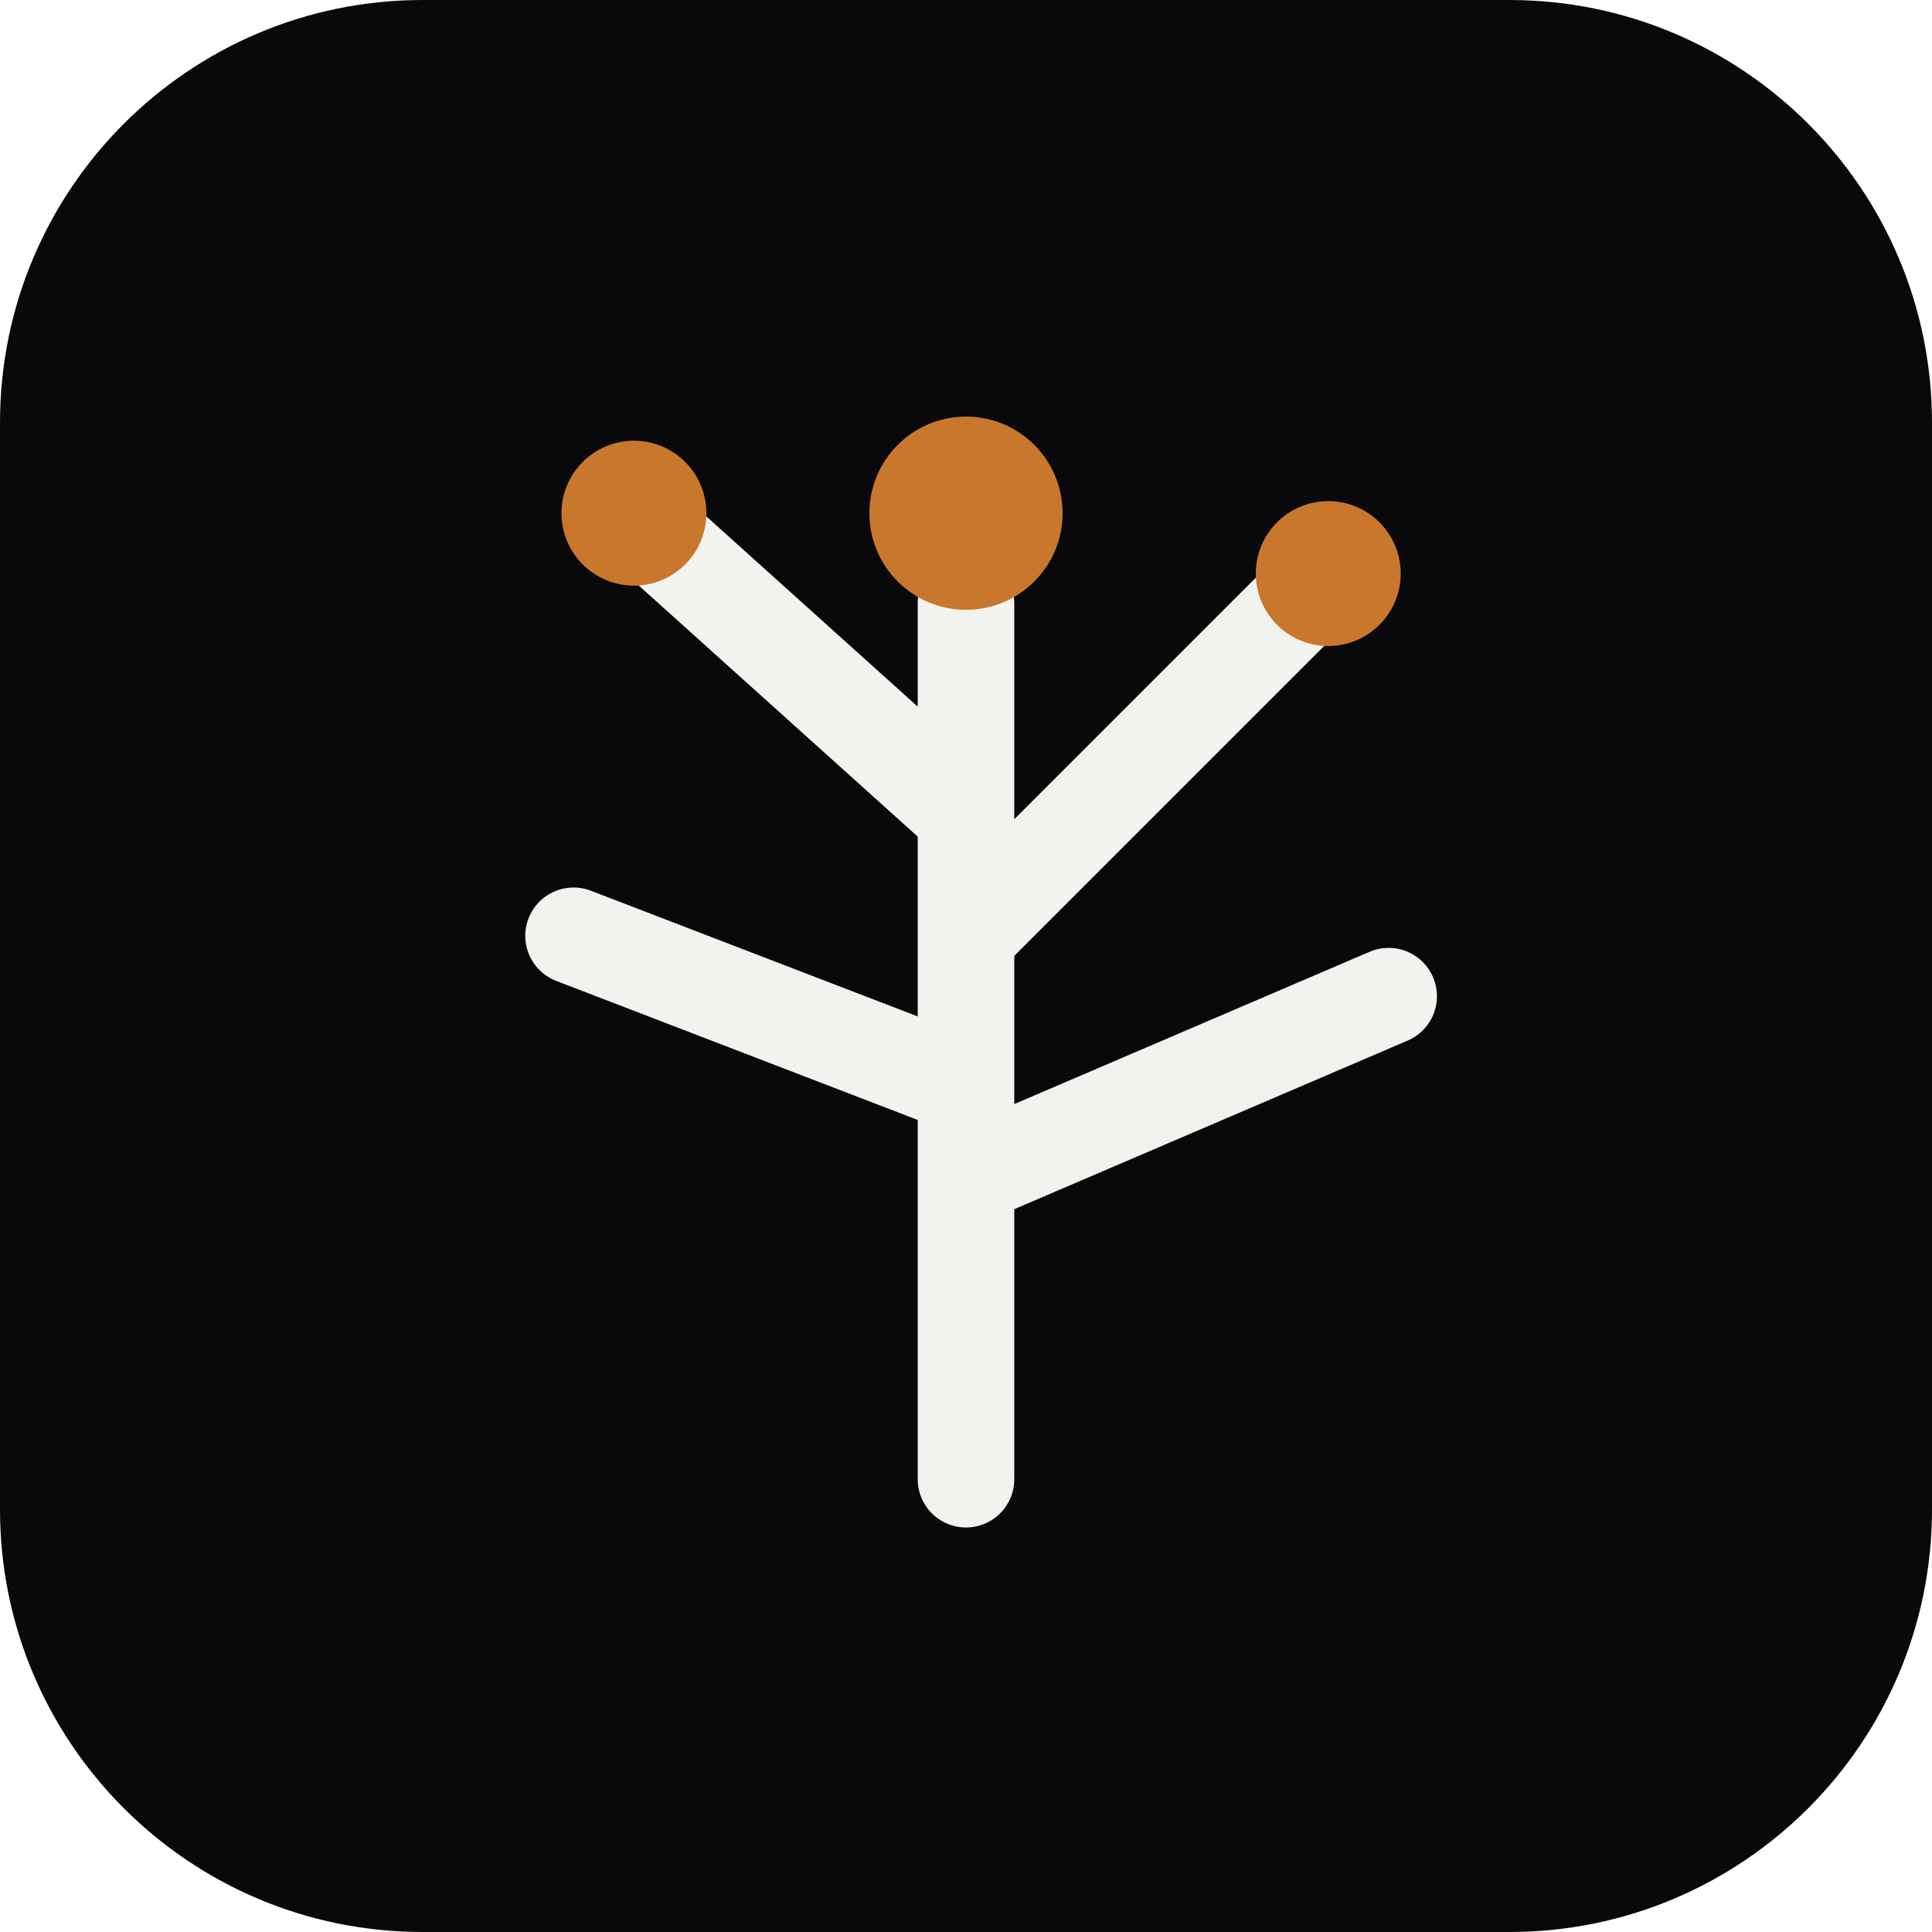
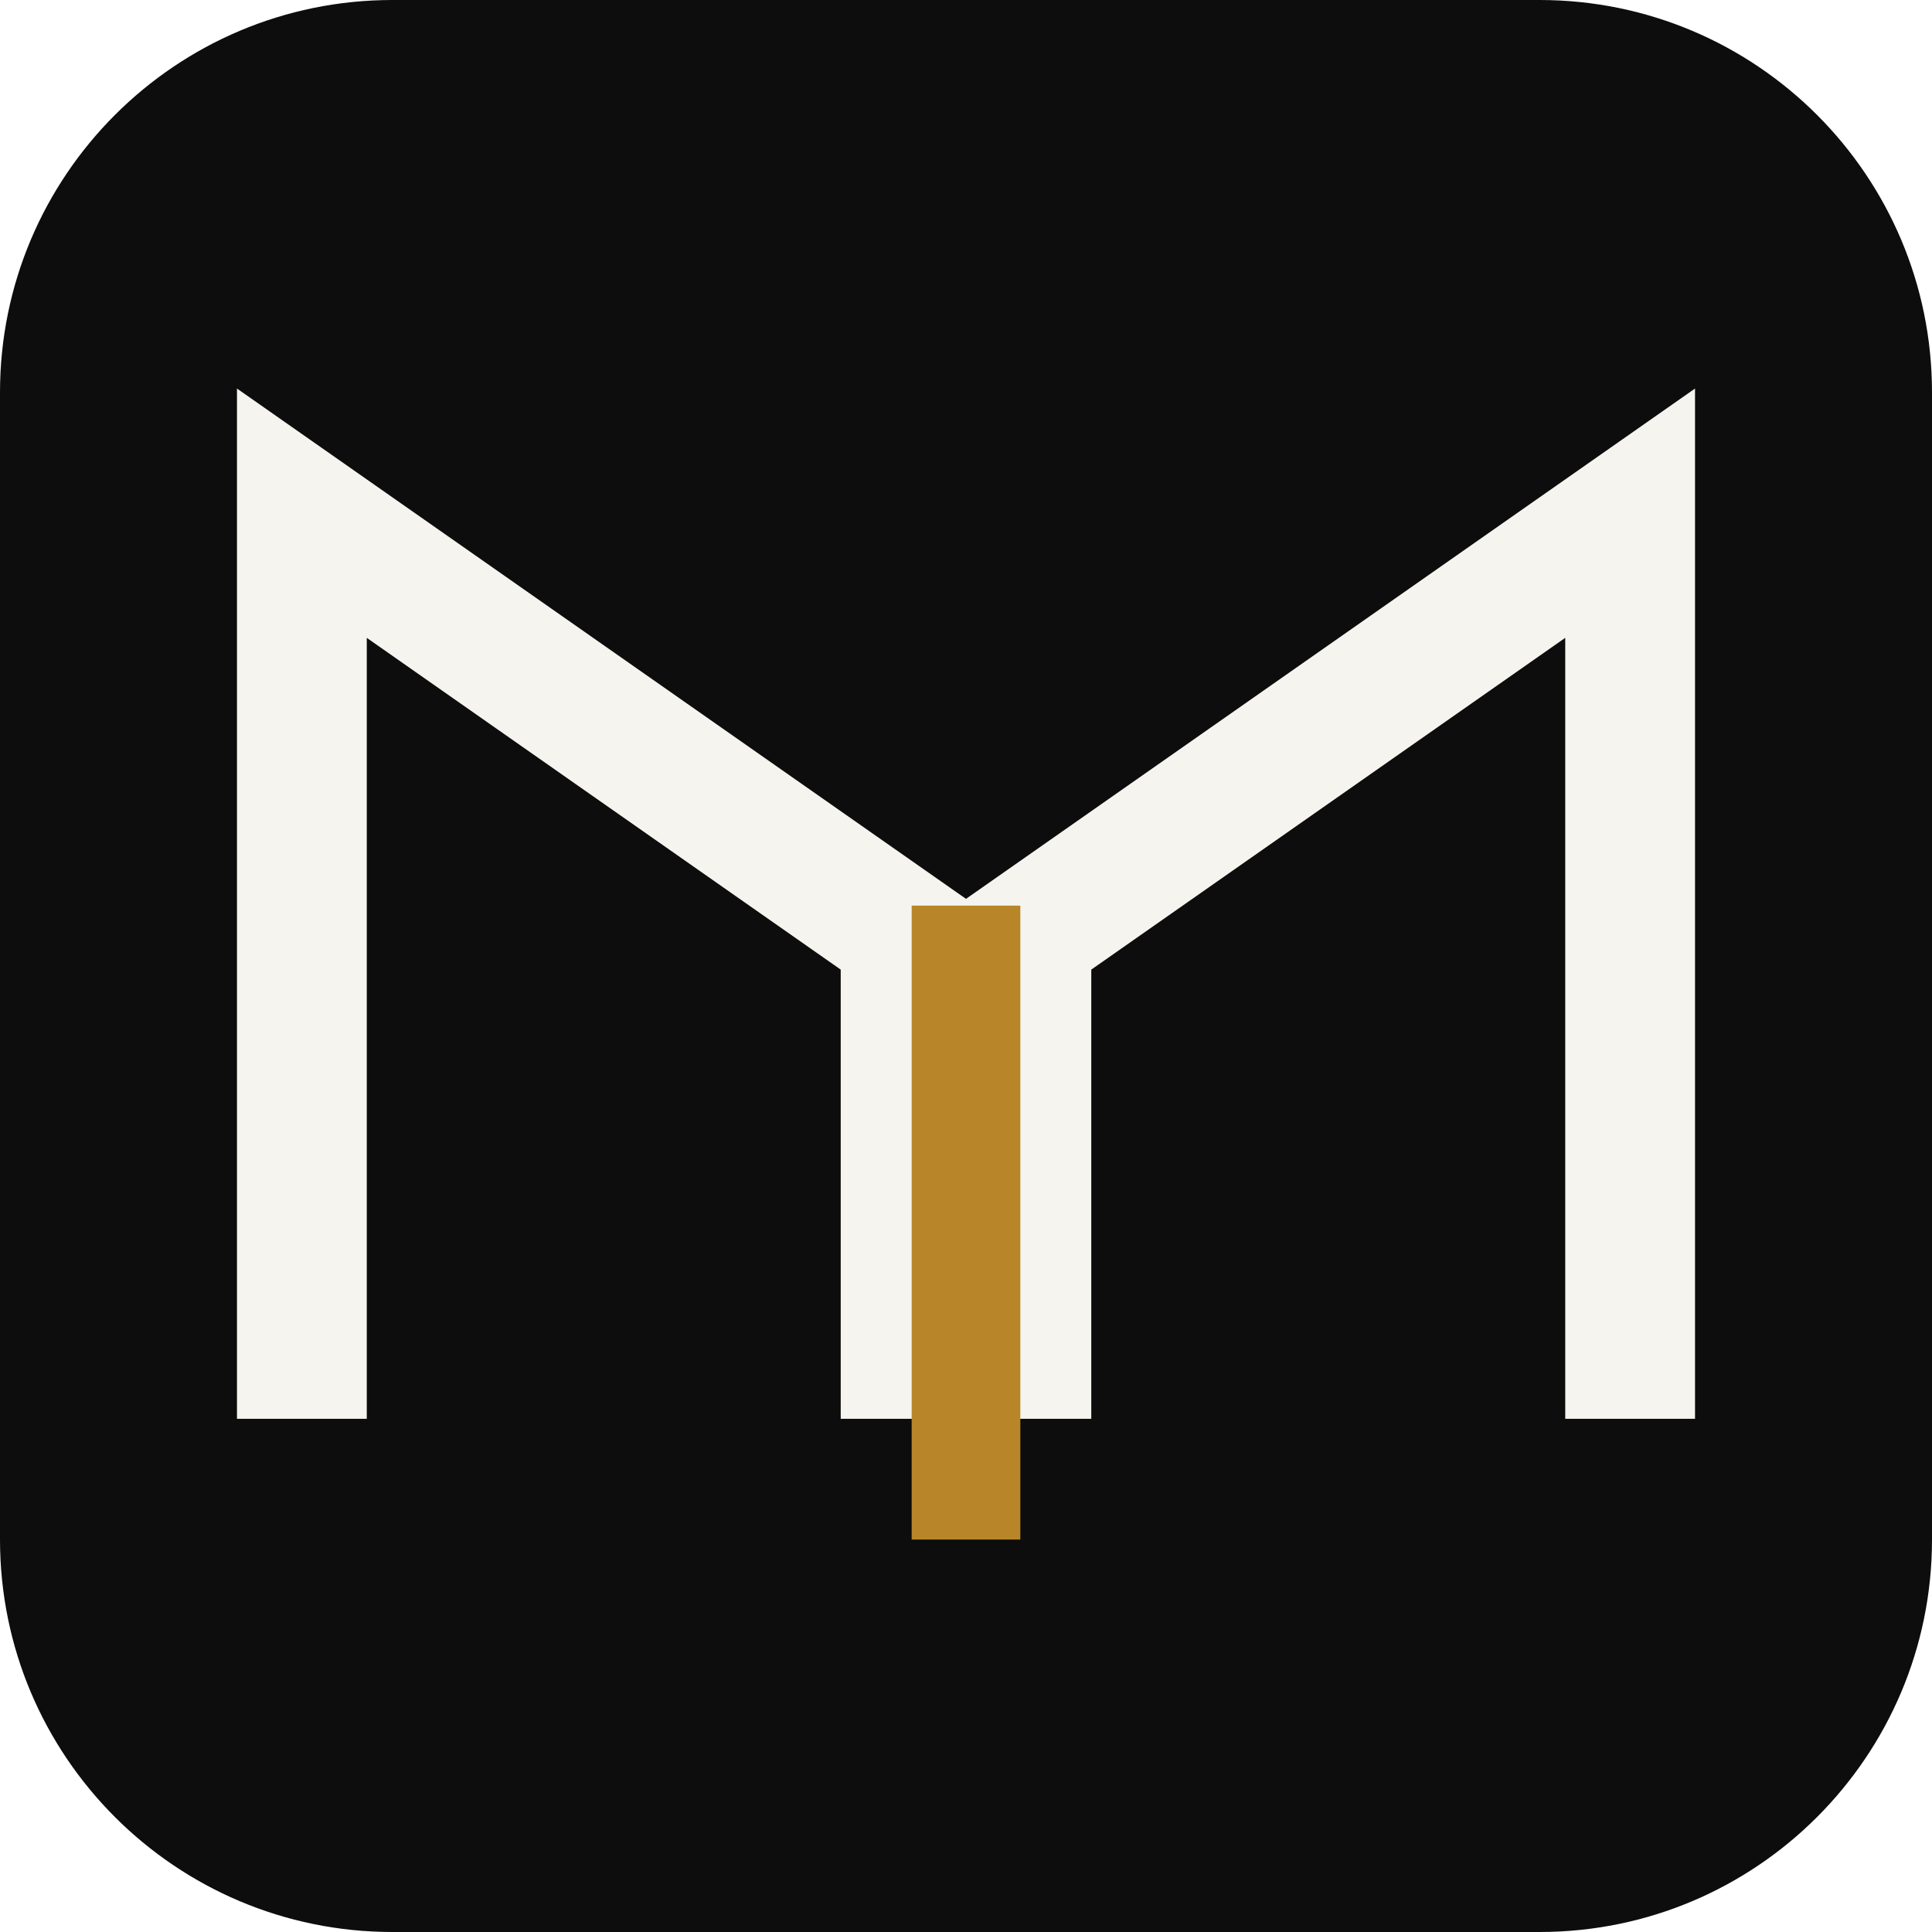
<svg xmlns="http://www.w3.org/2000/svg" viewBox="0 0 64 64">
-   <rect width="64" height="64" rx="14" fill="#09090b" />
-   <path d="M32 49V20M32 27L22 18M32 31L43 20M32 36L19 31M32 39L46 33" stroke="#f2f2ef" stroke-width="3.2" stroke-linecap="round" />
-   <circle cx="32" cy="17" r="3.2" fill="#c9772d" />
-   <circle cx="21" cy="17" r="2.4" fill="#c9772d" />
-   <circle cx="44" cy="19" r="2.4" fill="#c9772d" />
+   <rect width="64" height="64" rx="13" fill="#0D0D0D" />
+   <path d="M10 47V17L30 31V47M54 47V17L34 31V47" fill="none" stroke="#F6F4EF" stroke-width="4.3" stroke-linejoin="miter" />
+   <path d="M32 30V51" stroke="#B88628" stroke-width="3.6" />
</svg>
